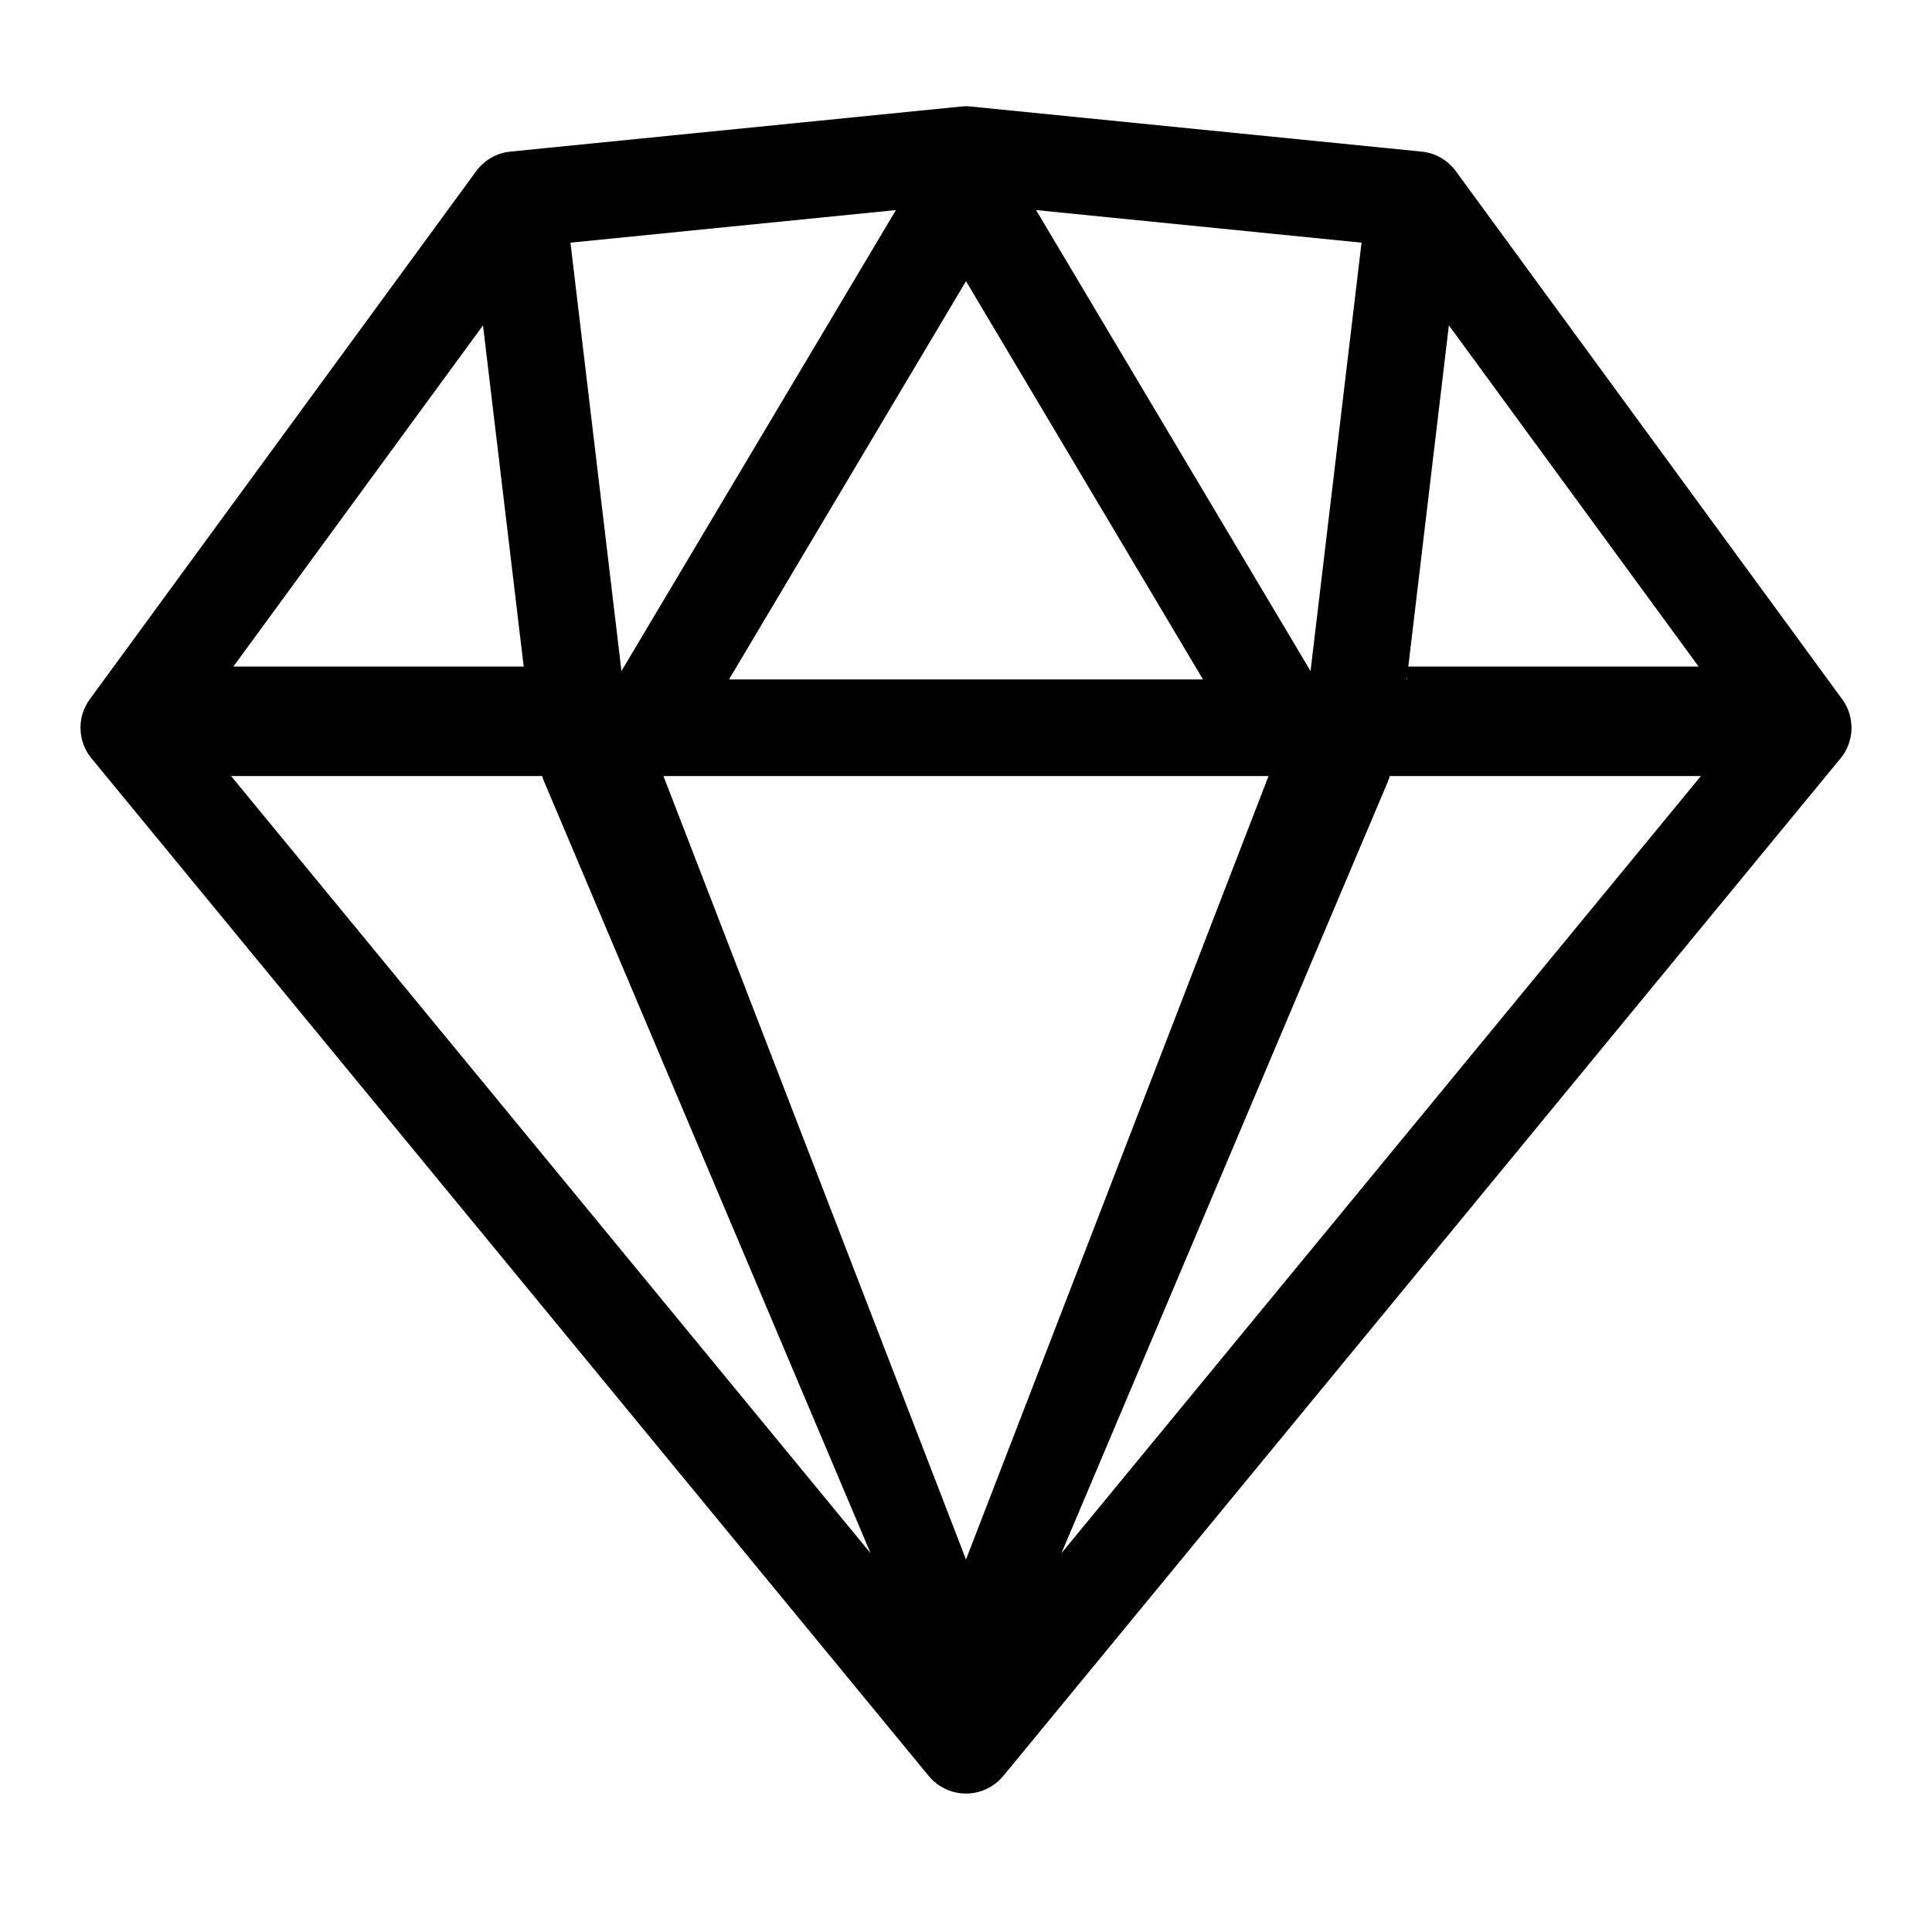
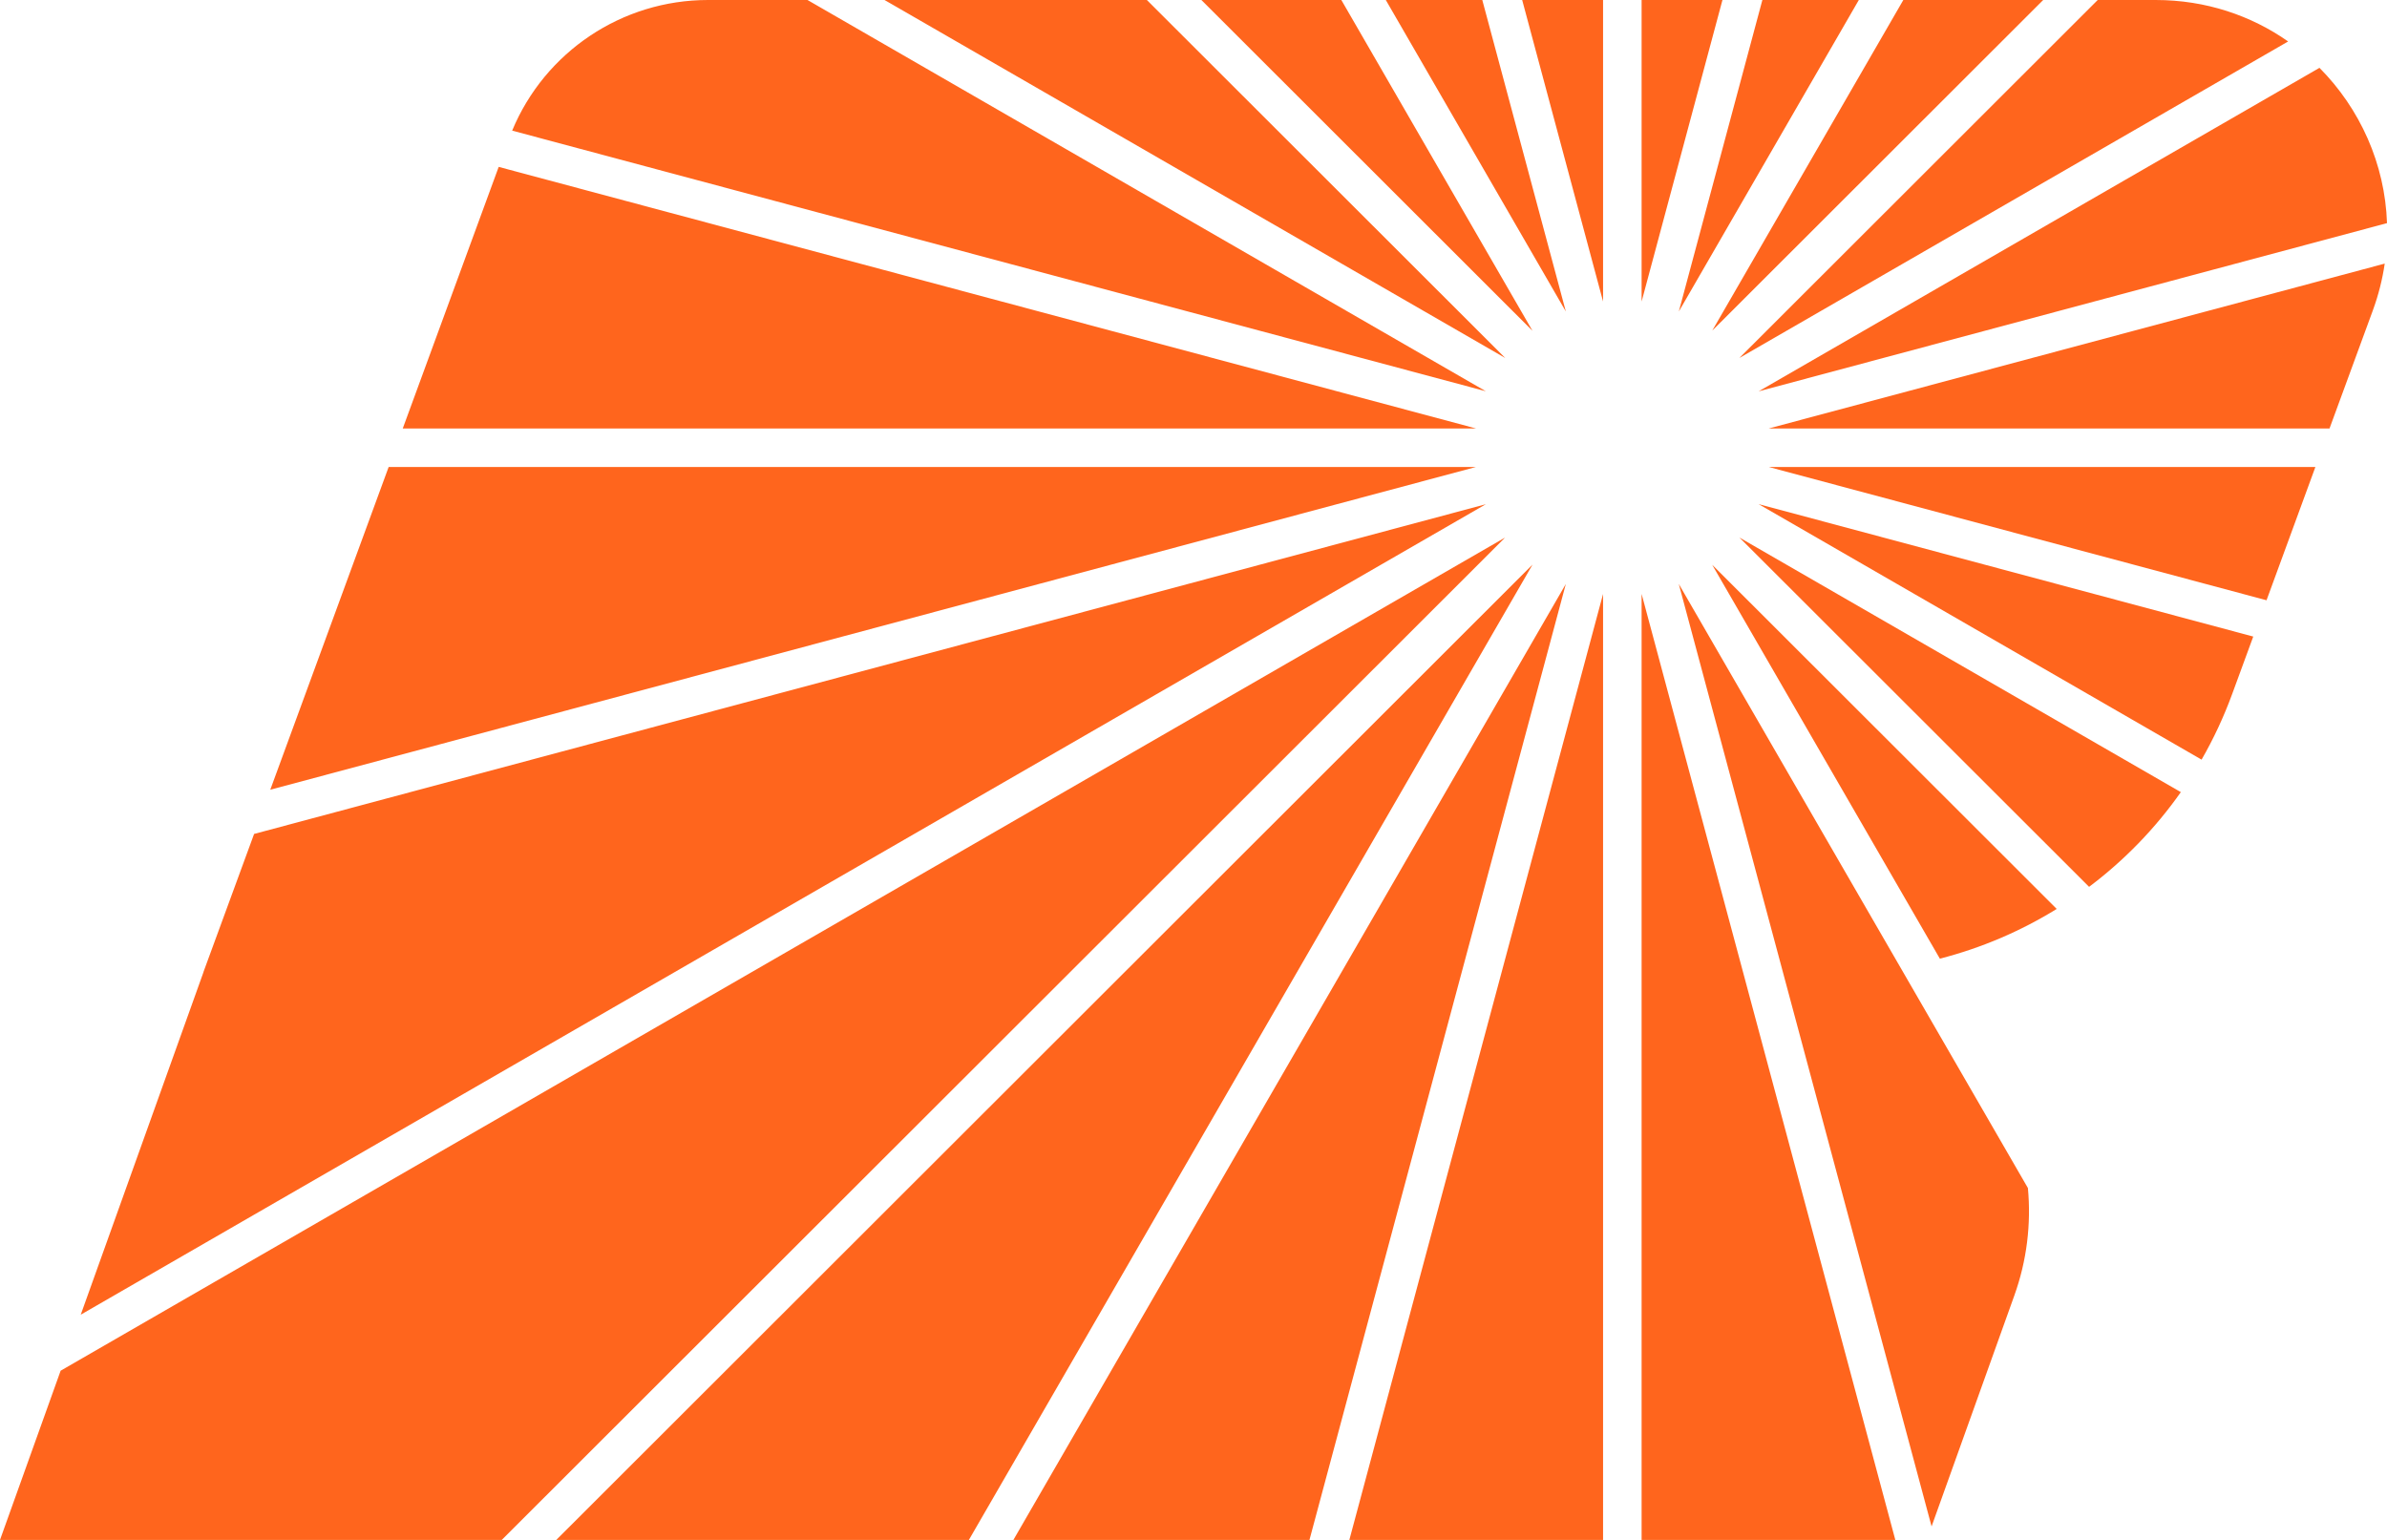
- <svg xmlns="http://www.w3.org/2000/svg" width="800px" height="800px" viewBox="0 0 15 15" fill="none">
-   <path fill-rule="evenodd" clip-rule="evenodd" d="M7.537 0.827C7.513 0.824 7.487 0.824 7.463 0.827L3.963 1.177C3.857 1.187 3.76 1.243 3.697 1.329L0.7 5.425C0.654 5.486 0.626 5.562 0.625 5.643C0.625 5.646 0.625 5.648 0.625 5.65C0.625 5.651 0.625 5.651 0.625 5.652C0.625 5.742 0.658 5.826 0.712 5.89L7.21 13.788C7.282 13.875 7.388 13.925 7.5 13.925C7.612 13.925 7.718 13.875 7.79 13.788L14.288 5.89C14.342 5.826 14.375 5.742 14.375 5.652C14.375 5.651 14.375 5.651 14.375 5.65C14.375 5.648 14.375 5.647 14.375 5.645C14.375 5.64 14.375 5.634 14.374 5.628C14.37 5.552 14.343 5.482 14.3 5.425L11.303 1.329C11.24 1.243 11.143 1.187 11.037 1.177L7.537 0.827ZM10.925 5.275V5.252L10.922 5.275H10.925ZM10.934 5.175H13.188L11.249 2.526L10.934 5.175ZM10.571 1.884L8.044 1.631L10.175 5.21L10.571 1.884ZM6.956 1.631L4.429 1.884L4.825 5.21L6.956 1.631ZM3.75 2.526L1.812 5.175H4.066L3.75 2.526ZM1.794 6.025L6.759 12.059L4.224 6.067C4.218 6.053 4.213 6.039 4.209 6.025H1.794ZM5.151 6.025L7.5 12.108L9.849 6.025H9.787H5.213H5.151ZM10.79 6.025C10.787 6.039 10.782 6.053 10.776 6.067L8.241 12.059L13.206 6.025H10.79ZM7.5 2.183L9.34 5.275H5.66L7.5 2.183Z" fill="#000000" />
+ <svg xmlns="http://www.w3.org/2000/svg" width="62" height="40" viewBox="0 0 62 40" fill="none" id="Logo">
+   <g id="logogram">
+     <path d="M7.02 20.514L38.337 12.13H10.095L7.02 20.514ZM6.6 21.662L5.284 25.25H5.286L2.097 34.15L38.594 13.097L6.6 21.662ZM1.575 35.605L0 40H13.033L39.094 13.963L1.575 35.605ZM14.449 40H25.166L39.806 14.666L14.449 40ZM26.322 40H34.012L40.671 15.169L26.322 40ZM35.048 40H41.638V15.429L35.048 40ZM42.639 40H49.229L42.639 15.427V40ZM50.171 39.65L52.32 33.653C52.645 32.748 52.76 31.795 52.673 30.86L43.605 15.169L50.171 39.65ZM50.386 24.902C51.465 24.625 52.487 24.187 53.421 23.61L44.473 14.671L50.386 24.902ZM54.262 23.036C55.174 22.35 55.98 21.522 56.645 20.576L45.18 13.963L54.262 23.036ZM57.184 19.732C57.492 19.196 57.758 18.628 57.976 18.034L58.526 16.535L45.678 13.095L57.184 19.732ZM58.871 15.592L60.14 12.13H45.941L58.871 15.592ZM60.507 11.13L61.632 8.064C61.78 7.659 61.882 7.252 61.941 6.847L45.94 11.13H60.507ZM62 5.796C61.949 4.26 61.299 2.822 60.246 1.762L45.679 10.165L62 5.796ZM59.432 1.077C58.471 0.403 57.294 0 55.992 0H54.486L45.178 9.299L59.432 1.077ZM53.07 0H49.437L44.474 8.588L53.07 0ZM48.281 0H45.776L43.606 8.091L48.281 0ZM44.739 0H42.639V7.833L44.739 0ZM41.638 0H39.537L41.638 7.832V0ZM38.501 0H35.995L40.671 8.091L38.501 0ZM34.84 0H31.205L39.805 8.593L34.84 0ZM29.789 0H22.975L39.097 9.299L29.789 0ZM10.461 11.13H38.339L12.953 4.335L10.461 11.13ZM13.303 3.393L38.593 10.163L20.974 0H18.389C16.156 0 14.152 1.346 13.303 3.393Z" fill="#FF651D" />
+   </g>
</svg>
